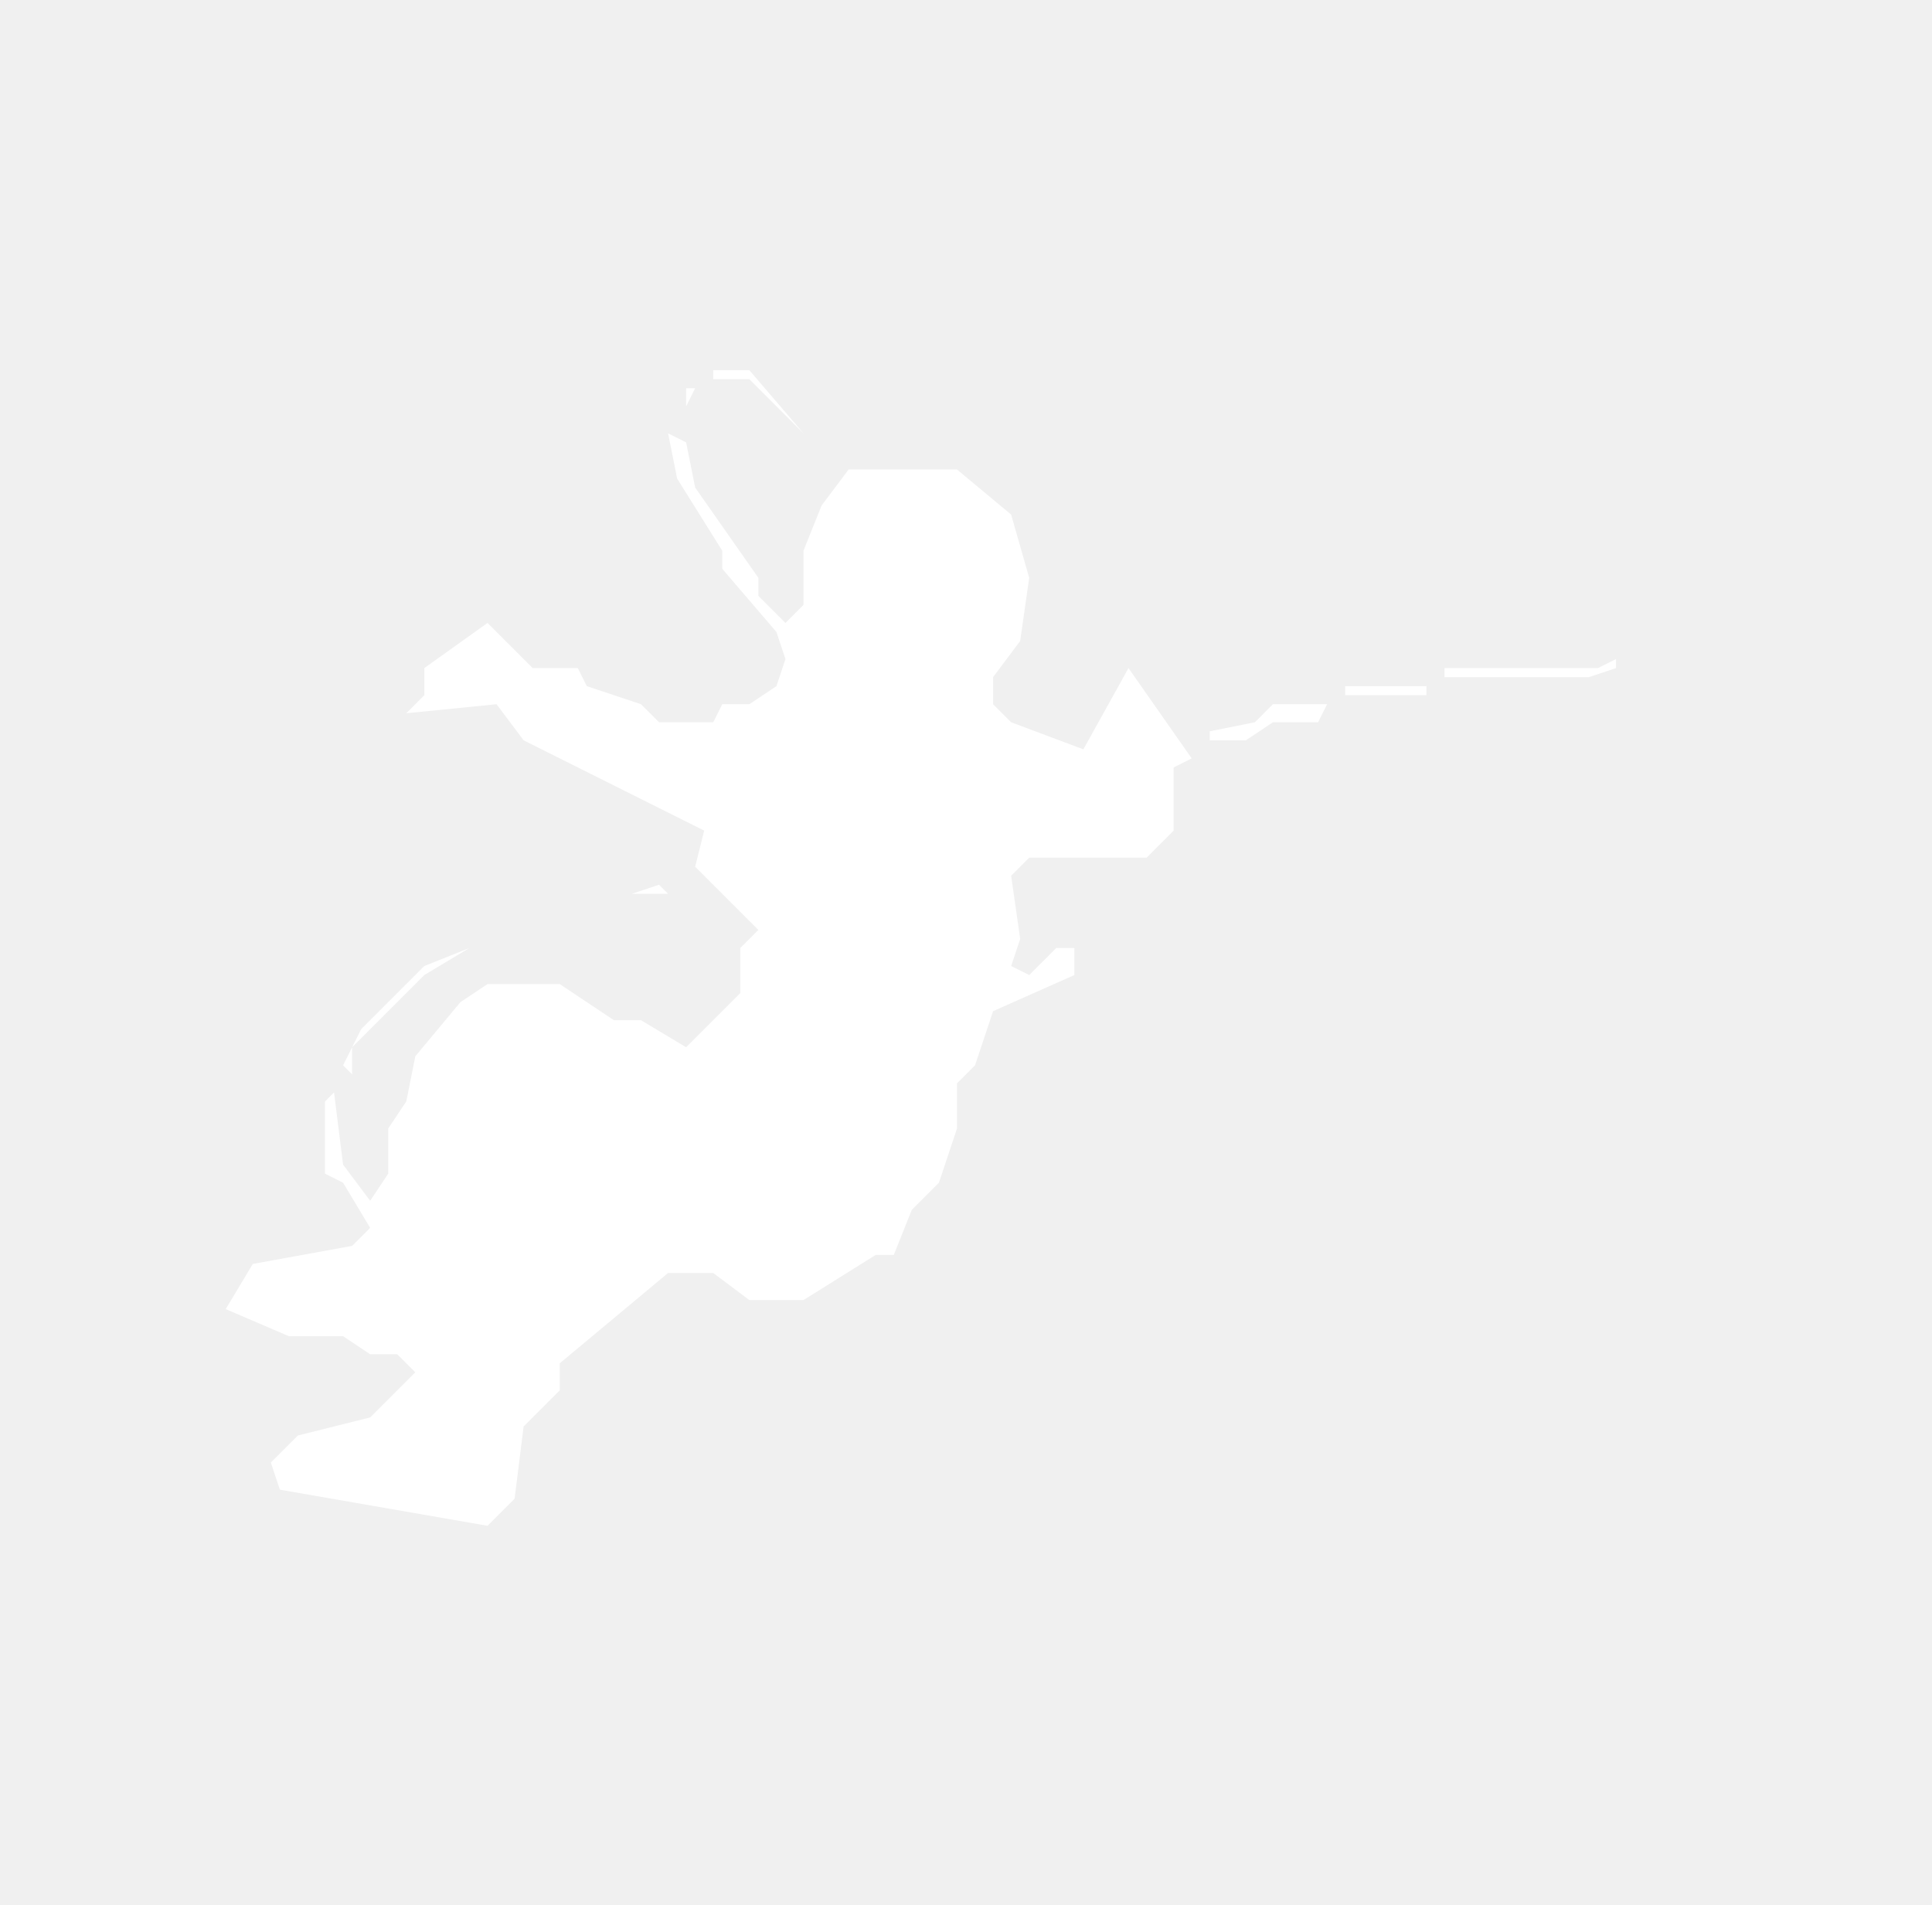
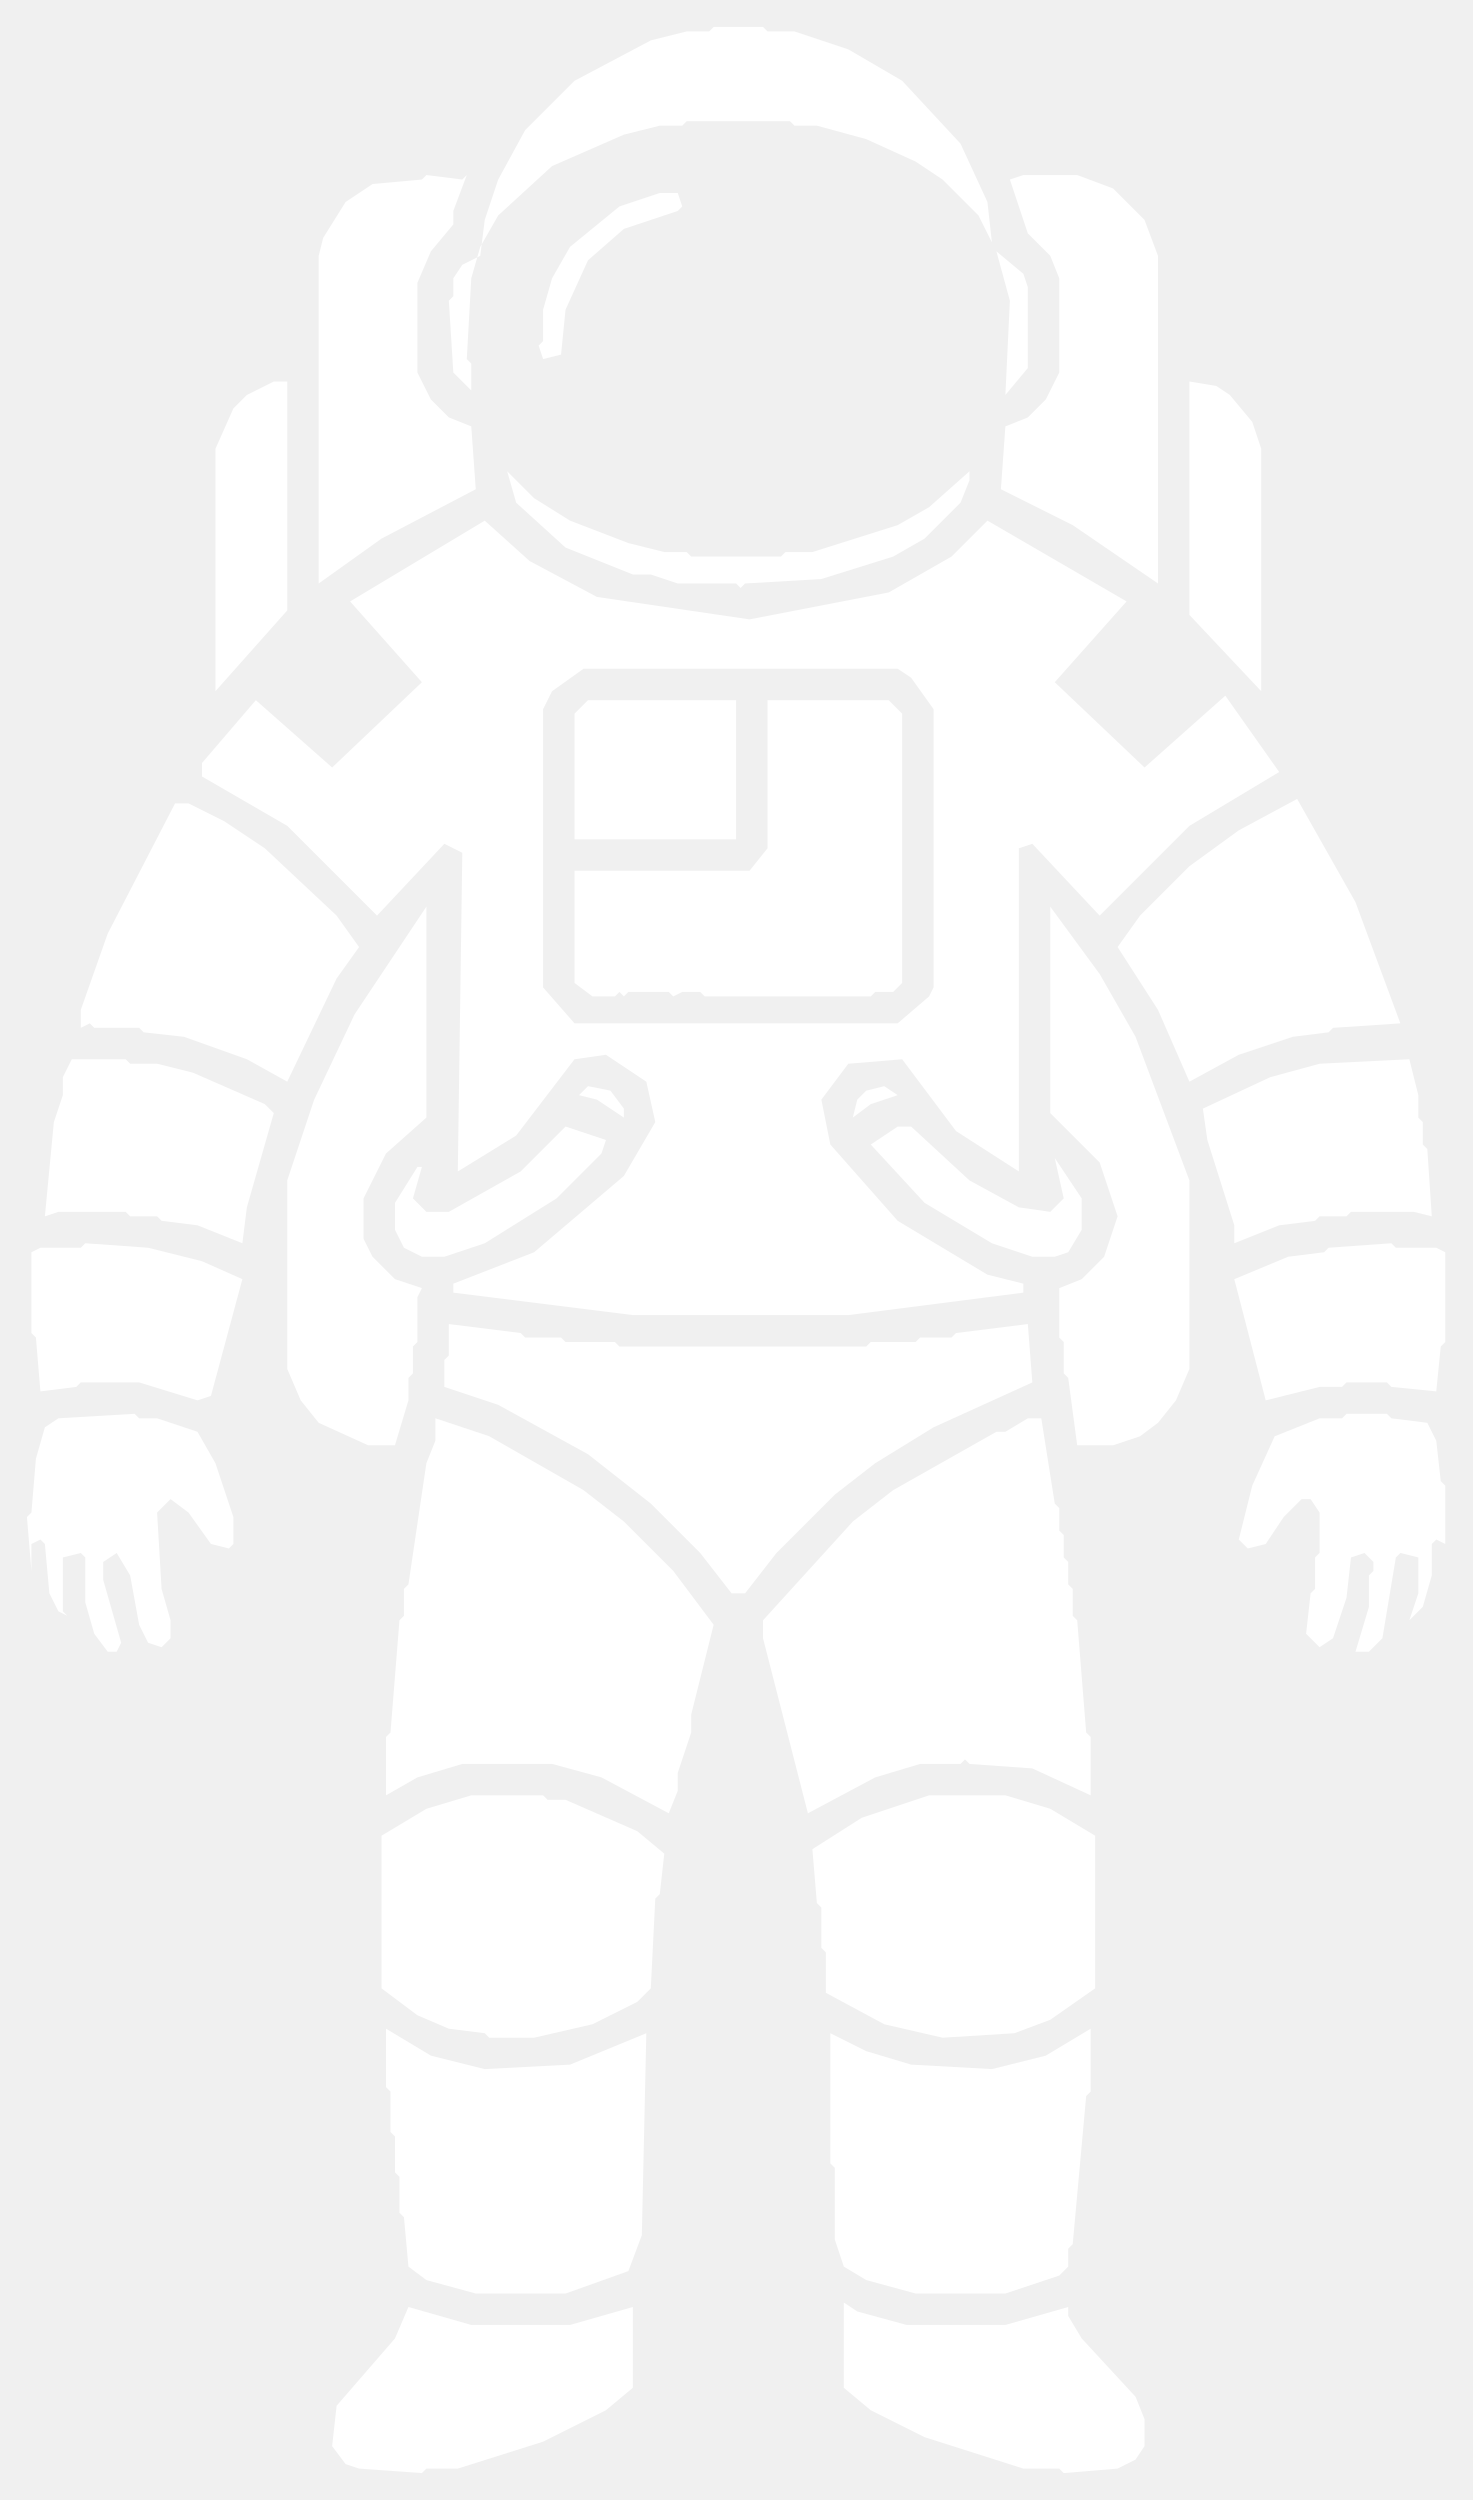
- <svg xmlns="http://www.w3.org/2000/svg" viewBox="0 0 214 211">
+ <svg xmlns="http://www.w3.org/2000/svg" viewBox="0 0 328 557">
  <g fill="#fff" fill-rule="evenodd">
-     <path d="M 52,105 L 47,107 L 40,114 L 38,118 L 39,119 L 39,116 L 47,108 Z" />
-     <path d="M 70,99 L 74,99 L 73,98 Z" />
-     <path d="M 147,78 L 141,78 L 139,80 L 134,81 L 134,82 L 138,82 L 141,80 L 146,80 Z" />
-     <path d="M 149,76 L 149,77 L 158,77 L 158,76 Z" />
-     <path d="M 179,73 L 177,74 L 160,74 L 160,75 L 176,75 L 179,74 Z" />
-     <path d="M 106,52 L 94,52 L 91,56 L 89,61 L 89,67 L 87,69 L 84,66 L 84,64 L 77,54 L 76,49 L 74,48 L 75,53 L 80,61 L 80,63 L 86,70 L 87,73 L 86,76 L 83,78 L 80,78 L 79,80 L 73,80 L 71,78 L 65,76 L 64,74 L 59,74 L 54,69 L 47,74 L 47,77 L 45,79 L 55,78 L 58,82 L 78,92 L 77,96 L 84,103 L 82,105 L 82,110 L 76,116 L 71,113 L 68,113 L 62,109 L 54,109 L 51,111 L 46,117 L 45,122 L 43,125 L 43,130 L 41,133 L 38,129 L 37,121 L 36,122 L 36,130 L 38,131 L 41,136 L 39,138 L 28,140 L 25,145 L 32,148 L 38,148 L 41,150 L 44,150 L 46,152 L 41,157 L 33,159 L 30,162 L 31,165 L 54,169 L 57,166 L 58,158 L 62,154 L 62,151 L 74,141 L 79,141 L 83,144 L 89,144 L 97,139 L 99,139 L 101,134 L 104,131 L 106,125 L 106,120 L 108,118 L 110,112 L 119,108 L 119,105 L 117,105 L 114,108 L 112,107 L 113,104 L 112,97 L 114,95 L 127,95 L 130,92 L 130,85 L 132,84 L 125,74 L 120,83 L 112,80 L 110,78 L 110,75 L 113,71 L 114,64 L 112,57 Z" />
-     <path d="M 77,43 L 76,43 L 76,45 Z" />
-     <path d="M 79,41 L 79,42 L 83,42 L 89,48 L 83,41 Z" />
+     <path d="M 74,545 L 77,549 L 80,550 L 94,551 L 95,550 L 102,550 L 121,544 L 135,537 L 141,532 L 141,514 L 127,518 L 105,518 L 91,514 L 88,521 L 75,536 Z M 188,513 L 188,532 L 194,537 L 206,543 L 228,550 L 236,550 L 237,551 L 249,550 L 253,548 L 255,545 L 255,539 L 253,534 L 241,521 L 238,516 L 238,514 L 224,518 L 202,518 L 191,515 Z M 243,452 L 233,458 L 221,461 L 203,460 L 193,457 L 185,453 L 185,482 L 186,483 L 186,499 L 188,505 L 193,508 L 204,511 L 224,511 L 236,507 L 238,505 L 238,501 L 239,500 L 242,467 L 243,466 Z M 86,452 L 86,465 L 87,466 L 87,475 L 88,476 L 88,484 L 89,485 L 89,493 L 90,494 L 91,505 L 95,508 L 106,511 L 126,511 L 140,506 L 143,498 L 144,453 L 127,460 L 108,461 L 96,458 Z M 181,412 L 182,424 L 183,425 L 183,434 L 184,435 L 184,444 L 197,451 L 210,454 L 226,453 L 234,450 L 244,443 L 244,409 L 234,403 L 224,400 L 207,400 L 192,405 Z M 85,409 L 85,443 L 93,449 L 100,452 L 108,453 L 109,454 L 119,454 L 132,451 L 142,446 L 145,443 L 146,423 L 147,422 L 148,413 L 142,408 L 126,401 L 122,401 L 121,400 L 105,400 L 95,403 Z M 232,316 L 229,316 L 224,319 L 222,319 L 199,332 L 190,339 L 170,361 L 170,365 L 180,404 L 195,396 L 205,393 L 214,393 L 215,392 L 216,393 L 230,394 L 243,400 L 243,387 L 242,386 L 240,361 L 239,360 L 239,354 L 238,353 L 238,348 L 237,347 L 237,342 L 236,341 L 236,336 L 235,335 Z M 97,316 L 97,321 L 95,326 L 91,353 L 90,354 L 90,360 L 89,361 L 87,386 L 86,387 L 86,400 L 93,396 L 103,393 L 123,393 L 134,396 L 149,404 L 151,399 L 151,395 L 154,386 L 154,382 L 159,362 L 150,350 L 139,339 L 130,332 L 109,320 Z M 300,315 L 299,316 L 294,316 L 284,320 L 279,331 L 276,343 L 278,345 L 282,344 L 286,338 L 290,334 L 292,334 L 294,337 L 294,346 L 293,347 L 293,354 L 292,355 L 291,364 L 294,367 L 297,365 L 300,356 L 301,347 L 304,346 L 306,348 L 306,350 L 305,351 L 305,358 L 302,368 L 305,368 L 308,365 L 311,347 L 312,346 L 316,347 L 316,355 L 314,361 L 317,358 L 319,351 L 319,344 L 320,343 L 322,344 L 322,348 L 322,331 L 321,330 L 320,321 L 318,317 L 310,316 L 309,315 Z M 13,316 L 10,318 L 8,325 L 7,337 L 6,338 L 7,350 L 7,344 L 9,343 L 10,344 L 11,355 L 13,359 L 15,360 L 14,359 L 14,347 L 18,346 L 19,347 L 19,357 L 21,364 L 24,368 L 26,368 L 27,366 L 23,352 L 23,348 L 26,346 L 29,351 L 31,362 L 33,366 L 36,367 L 38,365 L 38,361 L 36,354 L 35,337 L 38,334 L 42,337 L 47,344 L 51,345 L 52,344 L 52,338 L 48,326 L 44,319 L 35,316 L 31,316 L 30,315 Z M 99,303 L 99,309 L 111,313 L 131,324 L 145,335 L 156,346 L 163,355 L 166,355 L 173,346 L 186,333 L 195,326 L 208,318 L 230,308 L 229,295 L 213,297 L 212,298 L 205,298 L 204,299 L 194,299 L 193,300 L 138,300 L 137,299 L 126,299 L 125,298 L 117,298 L 116,297 L 100,295 L 100,302 Z M 322,279 L 320,278 L 311,278 L 310,277 L 296,278 L 295,279 L 287,280 L 275,285 L 282,312 L 294,309 L 299,309 L 300,308 L 309,308 L 310,309 L 320,310 L 321,300 L 322,299 Z M 7,279 L 7,297 L 8,298 L 9,310 L 17,309 L 18,308 L 31,308 L 44,312 L 47,311 L 54,285 L 45,281 L 33,278 L 19,277 L 18,278 L 9,278 Z M 194,255 L 206,268 L 221,277 L 230,280 L 235,280 L 238,279 L 241,274 L 241,267 L 235,258 L 237,267 L 234,270 L 227,269 L 216,263 L 203,251 L 200,251 Z M 135,254 L 126,251 L 116,261 L 100,270 L 95,270 L 92,267 L 94,260 L 93,260 L 88,268 L 88,274 L 90,278 L 94,280 L 99,280 L 108,277 L 124,267 L 134,257 Z M 200,244 L 197,242 L 193,243 L 191,245 L 190,249 L 194,246 Z M 129,244 L 133,245 L 139,249 L 139,247 L 136,243 L 131,242 Z M 314,236 L 294,237 L 283,240 L 268,247 L 269,254 L 275,273 L 275,277 L 285,273 L 293,272 L 294,271 L 300,271 L 301,270 L 315,270 L 319,271 L 318,256 L 317,255 L 317,250 L 316,249 L 316,244 Z M 16,236 L 14,240 L 14,244 L 12,250 L 10,271 L 13,270 L 28,270 L 29,271 L 35,271 L 36,272 L 44,273 L 54,277 L 55,269 L 61,248 L 59,246 L 43,239 L 35,237 L 29,237 L 28,236 Z M 234,202 L 234,248 L 245,259 L 249,271 L 246,280 L 241,285 L 236,287 L 236,298 L 237,299 L 237,306 L 238,307 L 240,322 L 248,322 L 254,320 L 258,317 L 262,312 L 265,305 L 265,263 L 253,231 L 245,217 Z M 95,202 L 79,226 L 70,245 L 64,263 L 64,305 L 67,312 L 71,317 L 82,322 L 88,322 L 91,312 L 91,307 L 92,306 L 92,300 L 93,299 L 93,289 L 94,287 L 88,285 L 83,280 L 81,276 L 81,267 L 86,257 L 95,249 Z M 39,179 L 24,208 L 18,225 L 18,229 L 20,228 L 21,229 L 31,229 L 32,230 L 41,231 L 55,236 L 64,241 L 75,218 L 80,211 L 75,204 L 59,189 L 50,183 L 42,179 Z M 289,178 L 276,185 L 265,193 L 254,204 L 249,211 L 258,225 L 265,241 L 276,235 L 288,231 L 296,230 L 297,229 L 312,228 L 302,201 Z M 201,159 L 198,156 L 171,156 L 171,189 L 167,194 L 128,194 L 128,219 L 132,222 L 137,222 L 138,221 L 139,222 L 140,221 L 149,221 L 150,222 L 152,221 L 156,221 L 157,222 L 194,222 L 195,221 L 199,221 L 201,219 Z M 128,159 L 128,187 L 164,187 L 164,156 L 131,156 Z M 45,170 L 45,173 L 64,184 L 84,204 L 99,188 L 103,190 L 102,261 L 115,253 L 128,236 L 135,235 L 144,241 L 146,250 L 139,262 L 119,279 L 101,286 L 101,288 L 141,293 L 189,293 L 228,288 L 228,286 L 220,284 L 200,272 L 185,255 L 183,245 L 189,237 L 201,236 L 213,252 L 227,261 L 227,189 L 230,188 L 245,204 L 265,184 L 285,172 L 273,155 L 255,171 L 235,152 L 251,134 L 220,116 L 212,124 L 198,132 L 167,138 L 133,133 L 118,125 L 108,116 L 78,134 L 94,152 L 74,171 L 57,156 Z M 123,154 L 130,149 L 200,149 L 203,151 L 208,158 L 208,220 L 207,222 L 200,228 L 128,228 L 121,220 L 121,158 Z M 113,105 L 115,112 L 126,122 L 141,128 L 145,128 L 151,130 L 164,130 L 165,131 L 166,130 L 183,129 L 199,124 L 206,120 L 214,112 L 216,107 L 216,105 L 207,113 L 200,117 L 181,123 L 175,123 L 174,124 L 154,124 L 153,123 L 148,123 L 140,121 L 127,116 L 119,111 Z M 265,85 L 265,137 L 281,154 L 281,100 L 279,94 L 274,88 L 271,86 Z M 64,85 L 61,85 L 55,88 L 52,91 L 48,100 L 48,154 L 64,136 Z M 222,56 L 225,67 L 224,88 L 229,82 L 229,64 L 228,61 Z M 151,43 L 147,43 L 138,46 L 127,55 L 123,62 L 121,69 L 121,76 L 120,77 L 121,80 L 125,79 L 126,69 L 131,58 L 139,51 L 151,47 L 152,46 Z M 225,40 L 229,52 L 234,57 L 236,62 L 236,83 L 233,89 L 229,93 L 224,95 L 223,109 L 239,117 L 258,130 L 258,57 L 255,49 L 248,42 L 240,39 L 228,39 Z M 104,39 L 103,40 L 95,39 L 94,40 L 83,41 L 77,45 L 72,53 L 71,57 L 71,130 L 85,120 L 106,109 L 105,95 L 100,93 L 96,89 L 93,83 L 93,63 L 96,56 L 101,50 L 101,47 Z M 220,45 L 214,32 L 201,18 L 189,11 L 177,7 L 171,7 L 170,6 L 159,6 L 158,7 L 153,7 L 145,9 L 128,18 L 117,29 L 111,40 L 108,49 L 107,57 L 103,59 L 101,62 L 101,66 L 100,67 L 101,83 L 105,87 L 105,81 L 104,80 L 105,62 L 107,55 L 111,48 L 123,37 L 139,30 L 147,28 L 152,28 L 153,27 L 176,27 L 177,28 L 182,28 L 193,31 L 204,36 L 210,40 L 218,48 L 221,54 Z" />
  </g>
</svg>
